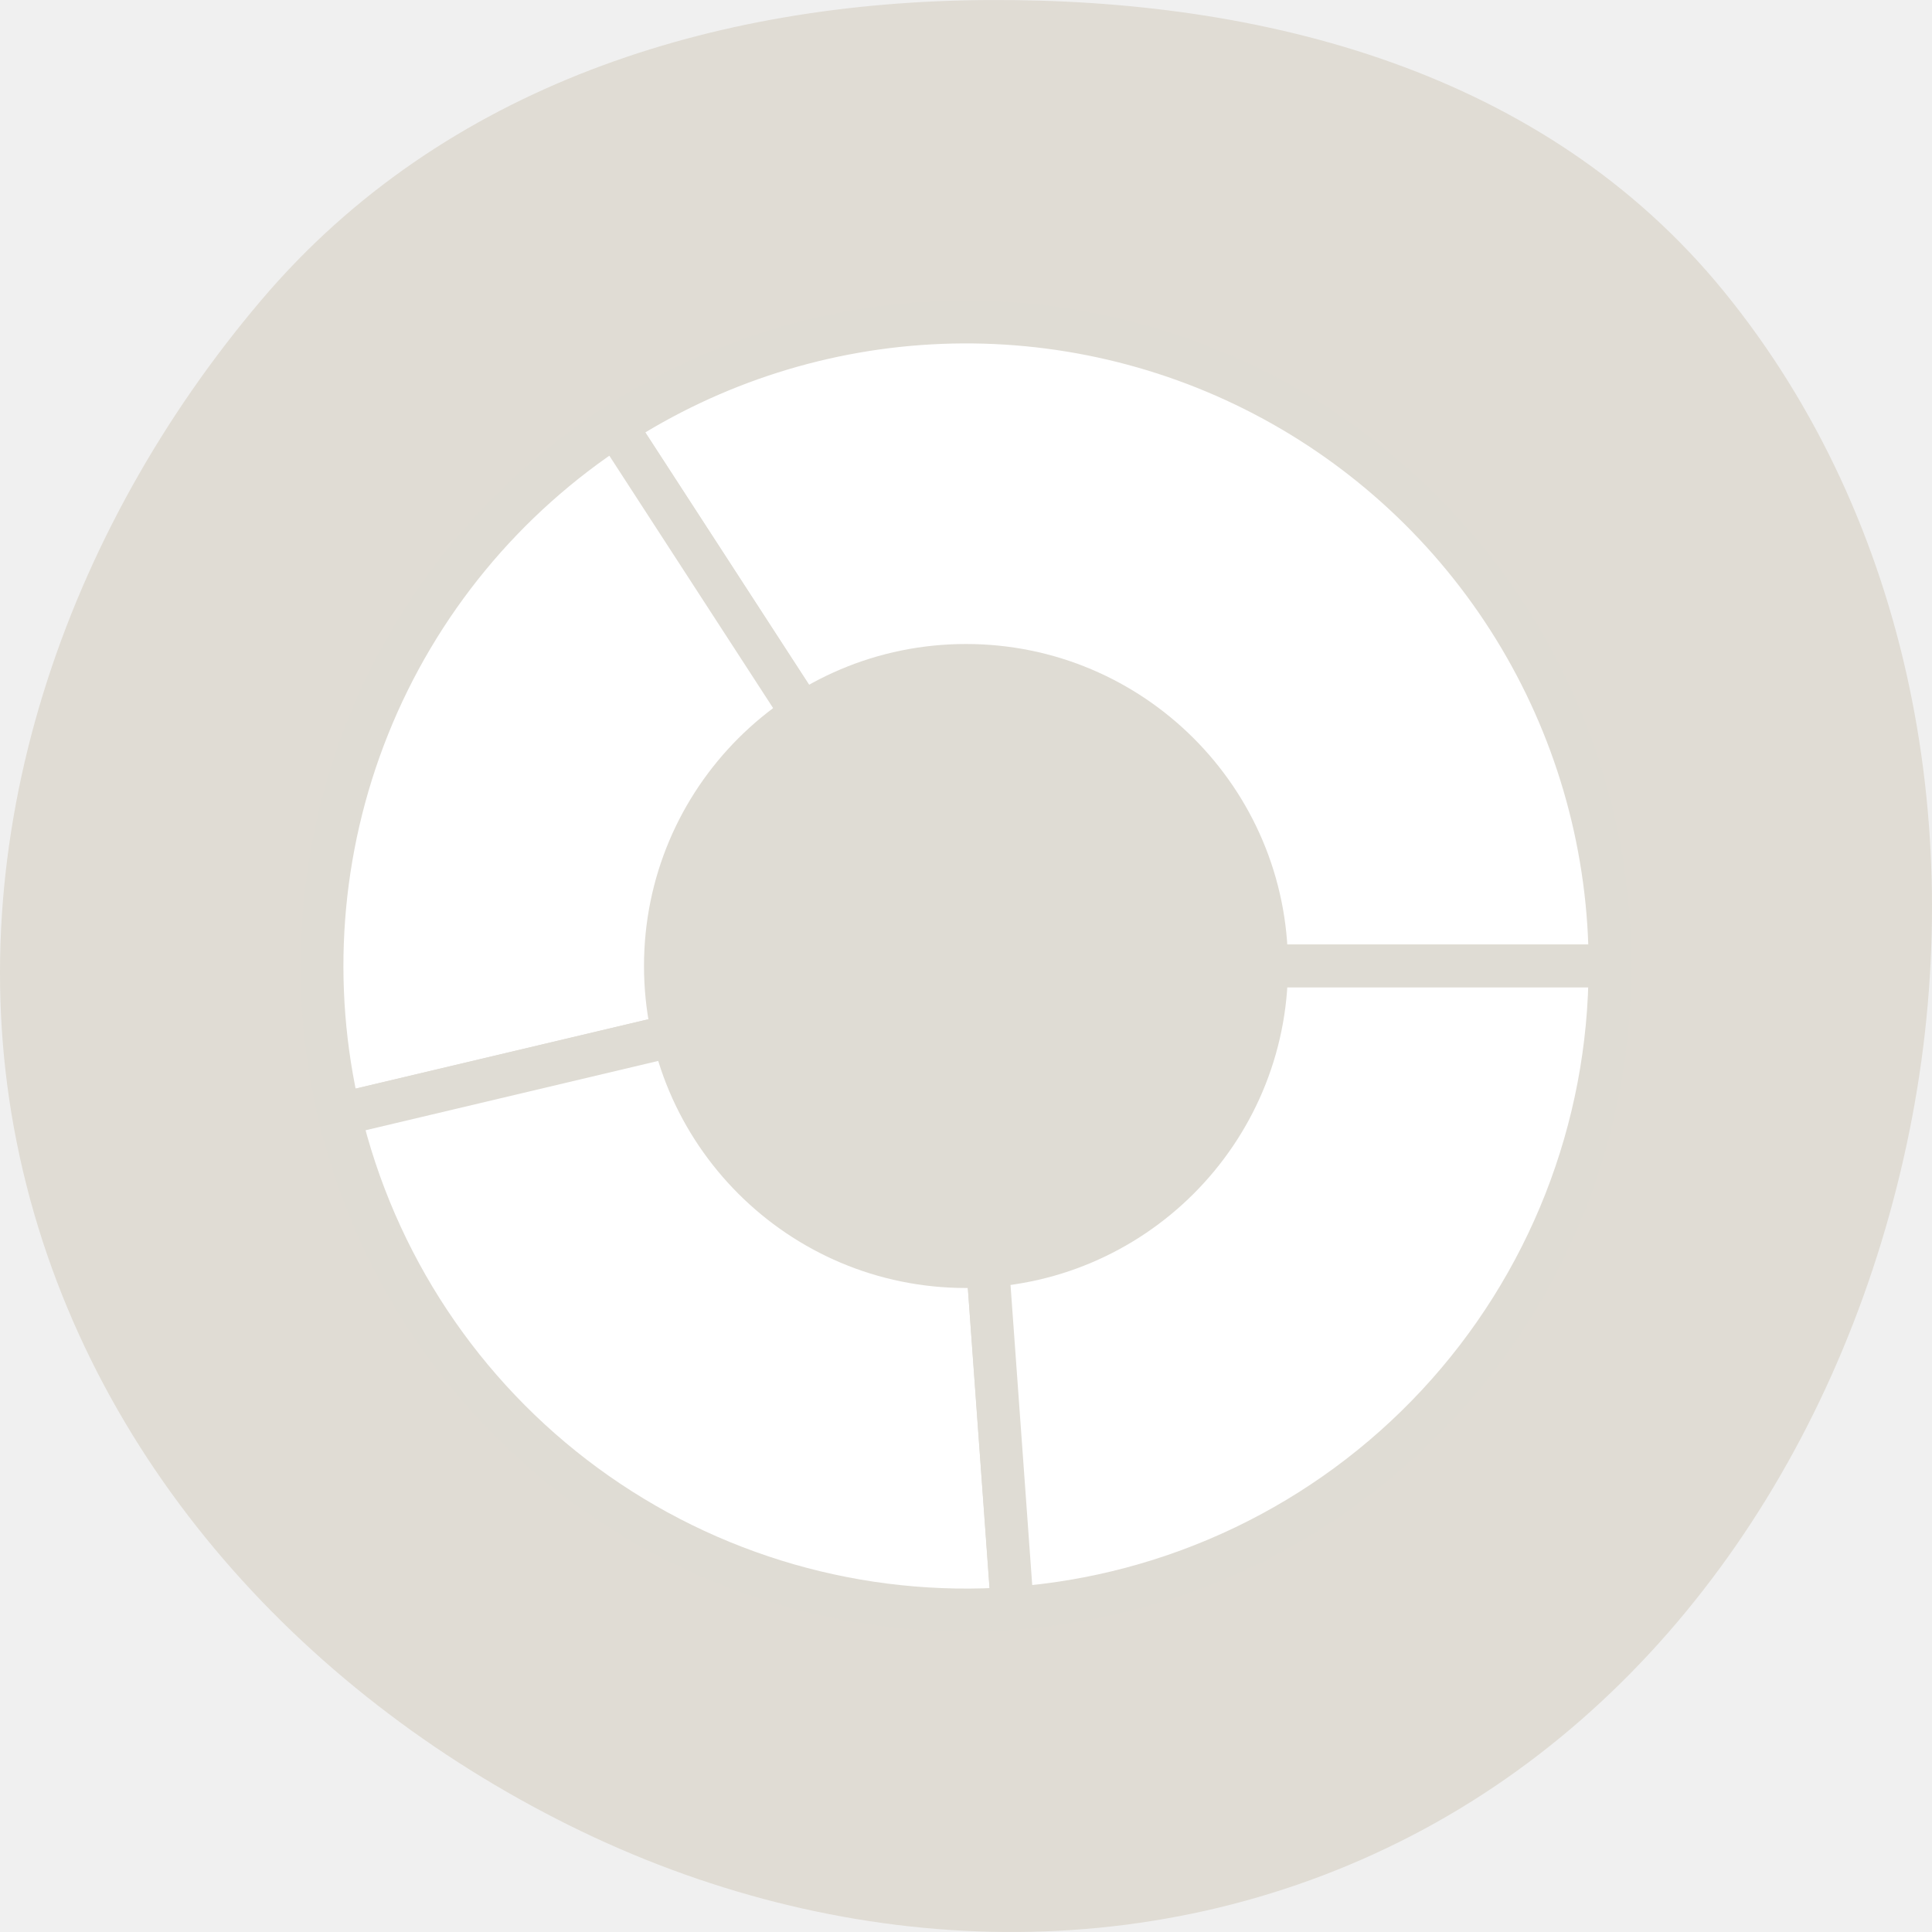
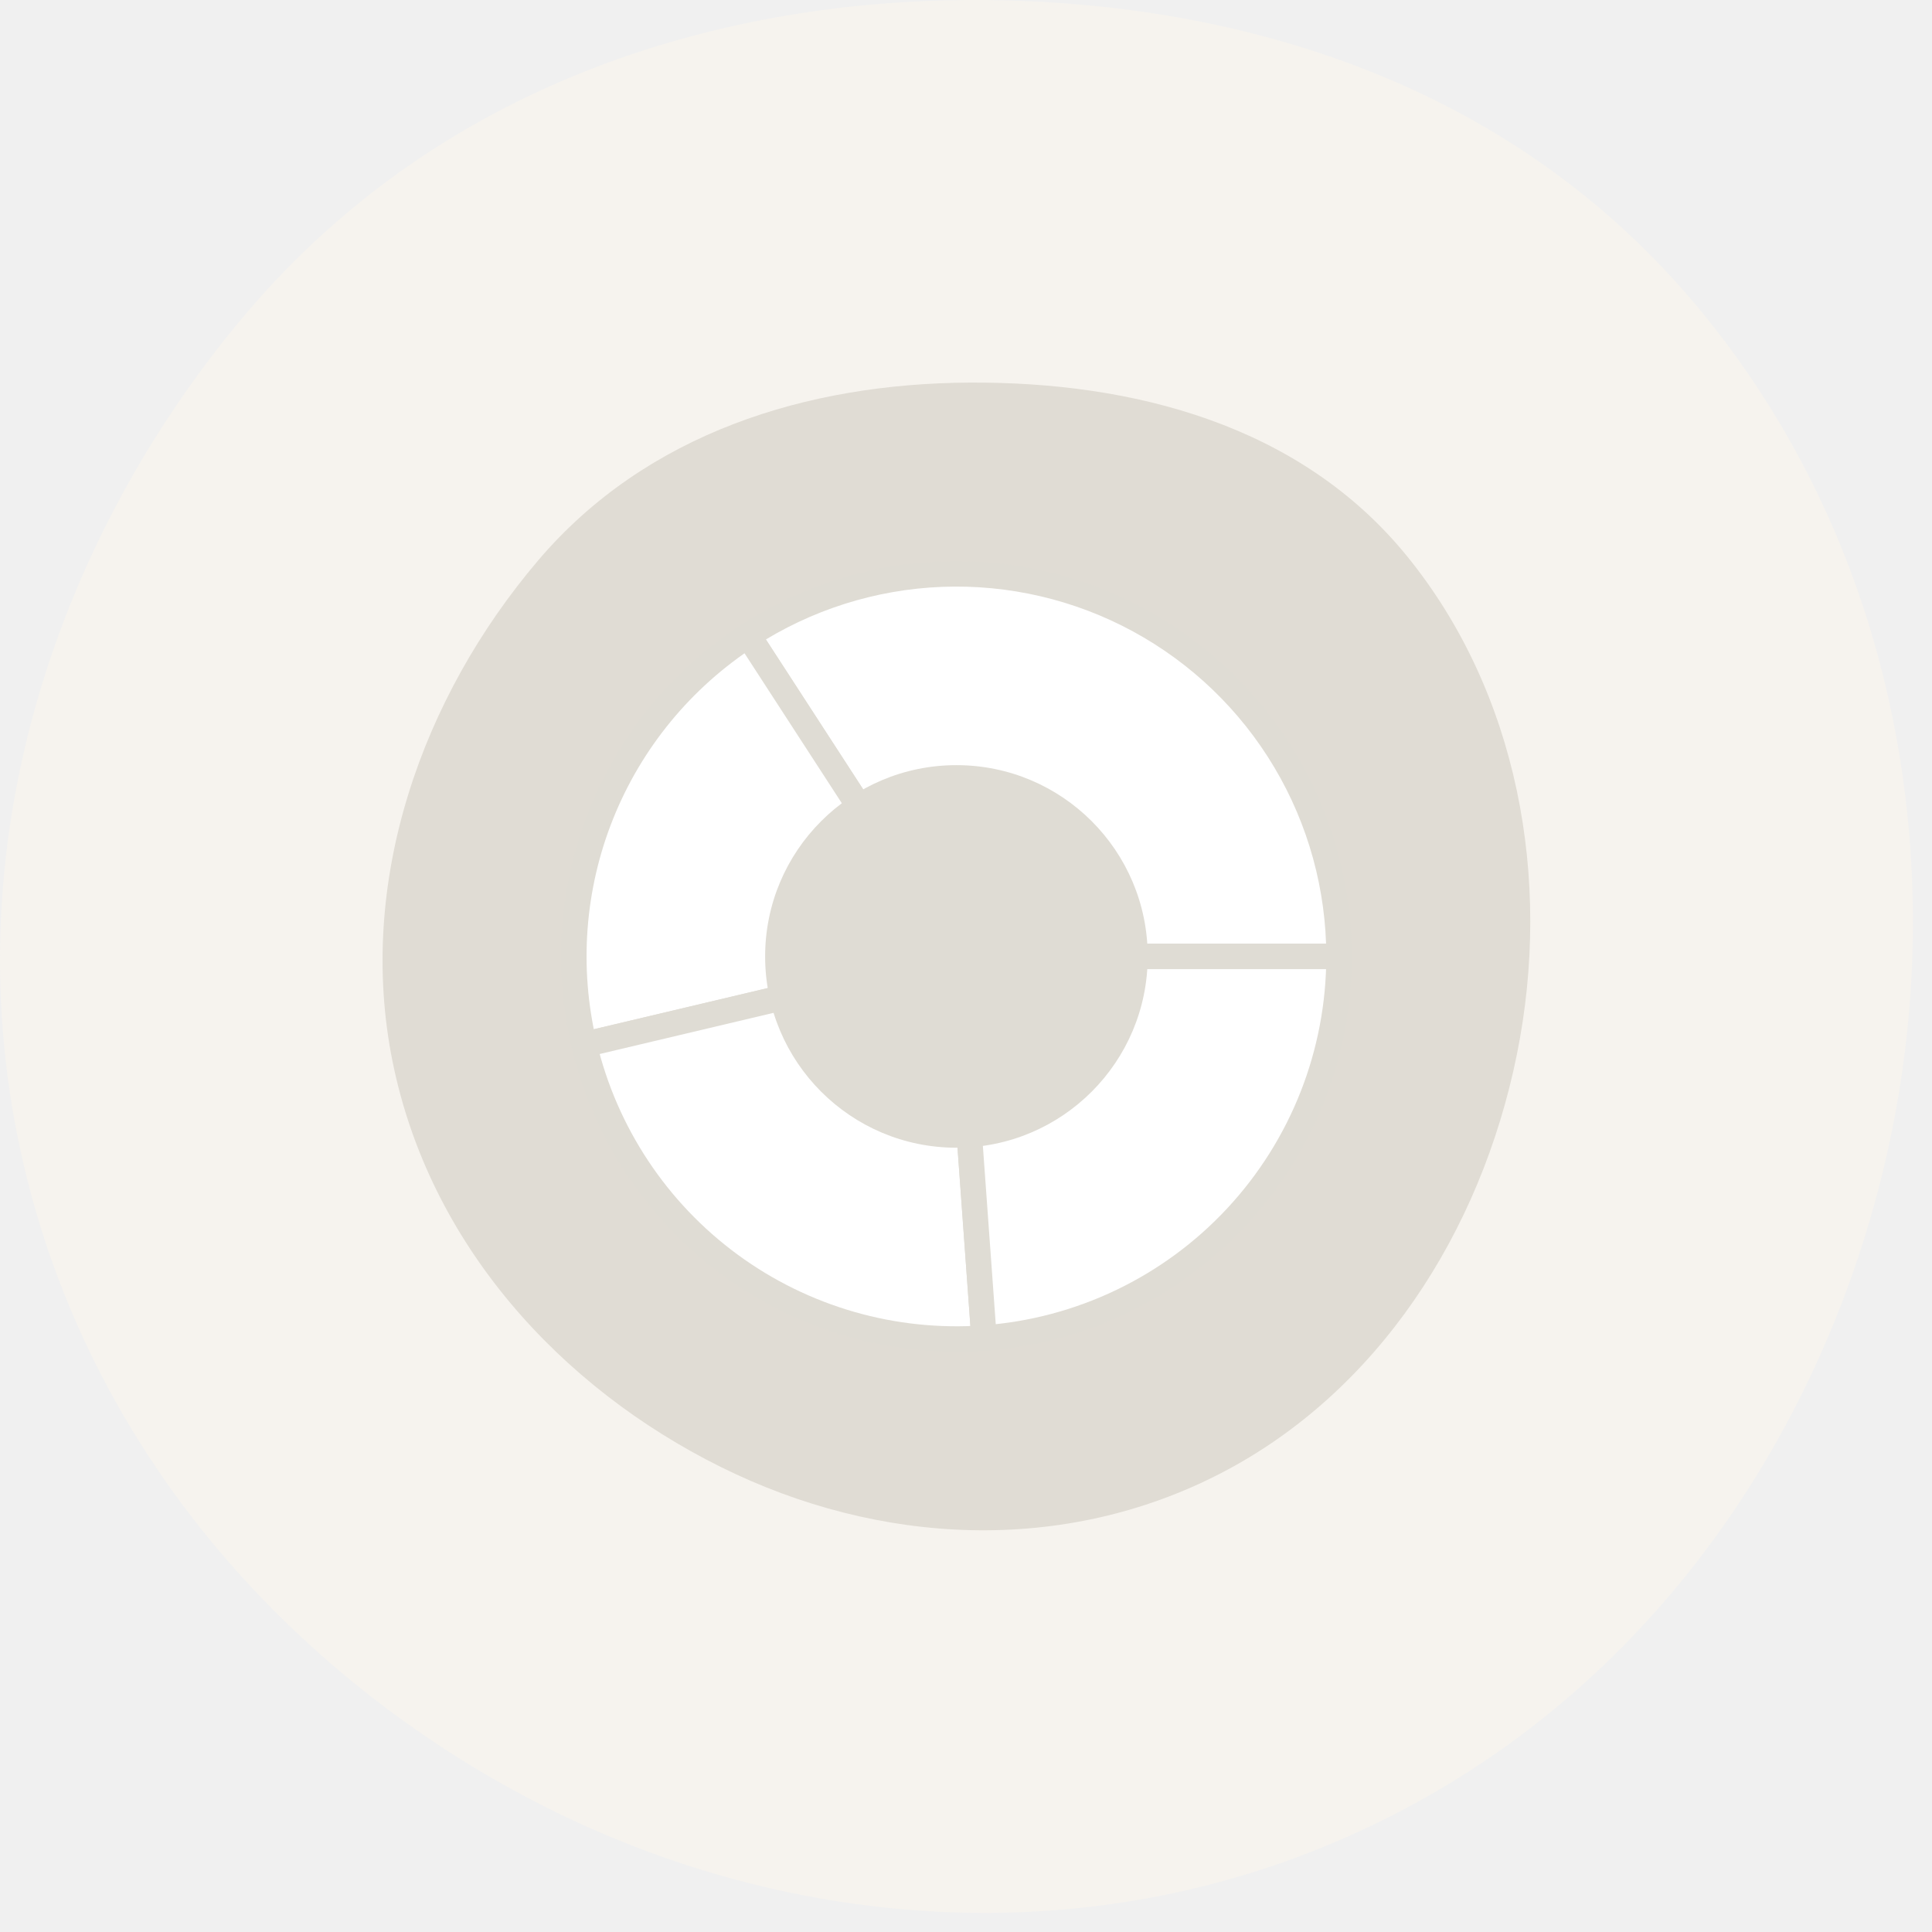
- <svg xmlns="http://www.w3.org/2000/svg" width="60" height="60" viewBox="0 0 60 60" fill="none">
-   <path fill-rule="circle" clip-rule="evenodd" d="M30.686 0.001C39.249 -0.046 47.963 2.211 53.539 9.053C59.343 16.176 61.157 25.939 59.301 35.119C57.409 44.475 51.994 52.783 43.843 57.007C35.608 61.274 25.976 60.81 17.676 56.687C9.287 52.521 2.446 45.045 0.522 35.491C-1.371 26.096 2.047 16.459 8.13 9.303C13.796 2.637 22.191 0.047 30.686 0.001Z" fill="#E0DCD4" />
-   <path d="M50.002 30C50.002 26.401 49.031 22.869 47.191 19.776C45.351 16.683 42.711 14.143 39.548 12.425C36.386 10.707 32.818 9.875 29.222 10.015C25.626 10.156 22.134 11.264 19.115 13.223L30.002 30H50.002Z" fill="white" stroke="#DFDCD4" stroke-width="1.33" />
-   <path d="M19.113 13.223C15.653 15.469 12.971 18.729 11.436 22.558C9.901 26.387 9.588 30.596 10.539 34.611L30 30L19.113 13.223Z" fill="white" stroke="#DFDCD4" stroke-width="1.33" />
-   <path d="M10.541 34.61C11.636 39.233 14.341 43.315 18.171 46.125C22.001 48.935 26.706 50.29 31.444 49.948L30.002 30L10.541 34.61Z" fill="white" stroke="#DFDCD4" stroke-width="1.33" />
-   <path d="M31.442 49.948C36.483 49.584 41.2 47.324 44.643 43.623C48.086 39.922 50 35.055 50 30H30L31.442 49.948Z" fill="white" stroke="#DFDCD4" stroke-width="1.33" />
-   <circle fill-rule="circle" cx="30" cy="30" r="10" fill="#DFDCD4" />
+ <svg xmlns="http://www.w3.org/2000/svg" width="101" height="101" viewBox="0 0 101 101" fill="none">
+   <path fill-rule="evenodd" clip-rule="evenodd" d="M89.052 16.42C78.032 2.896 62.053 -0.062 50.584 0.001C38.439 0.068 23.553 3.815 12.899 16.35C3.768 27.093 -2.433 42.773 0.924 59.441C4.308 76.236 16.042 88.269 28.788 94.6C41.961 101.142 58.371 102.372 73.052 94.765C87.617 87.218 96.073 73.127 98.913 59.082C101.751 45.044 99.242 28.926 89.052 16.42Z" fill="#F6F3EE" />
+   <path fill-rule="evenodd" clip-rule="evenodd" d="M50.685 20.001C59.248 19.954 67.962 22.21 73.538 29.053C79.342 36.176 81.156 45.939 79.3 55.118C77.408 64.475 71.993 72.783 63.842 77.007C55.607 81.274 45.975 80.81 37.675 76.687C29.286 72.521 22.445 65.044 20.521 55.491C18.628 46.096 22.047 36.459 28.129 29.302C33.795 22.637 42.19 20.047 50.685 20.001Z" fill="#E0DCD4" />
+   <path d="M70 50C70 46.401 69.029 42.869 67.189 39.776C65.35 36.682 62.709 34.143 59.547 32.425C56.384 30.707 52.816 29.875 49.22 30.015C45.624 30.155 42.132 31.264 39.113 33.223L50 50H70Z" fill="white" stroke="#DFDCD4" stroke-width="1.33" />
+   <path d="M39.112 33.223C35.652 35.468 32.97 38.729 31.435 42.558C29.9 46.386 29.587 50.596 30.538 54.61L49.999 50L39.112 33.223Z" fill="white" stroke="#DFDCD4" stroke-width="1.33" />
+   <path d="M30.539 54.61C31.634 59.233 34.339 63.314 38.169 66.125C41.999 68.935 46.704 70.29 51.442 69.948L50.001 50L30.539 54.61Z" fill="white" stroke="#DFDCD4" stroke-width="1.33" />
+   <path d="M51.441 69.948C56.482 69.584 61.199 67.324 64.642 63.623C68.085 59.922 69.999 55.055 69.999 50H49.999L51.441 69.948Z" fill="white" stroke="#DFDCD4" stroke-width="1.33" />
+   <circle cx="49.999" cy="50" r="10" fill="#DFDCD4" />
</svg>
